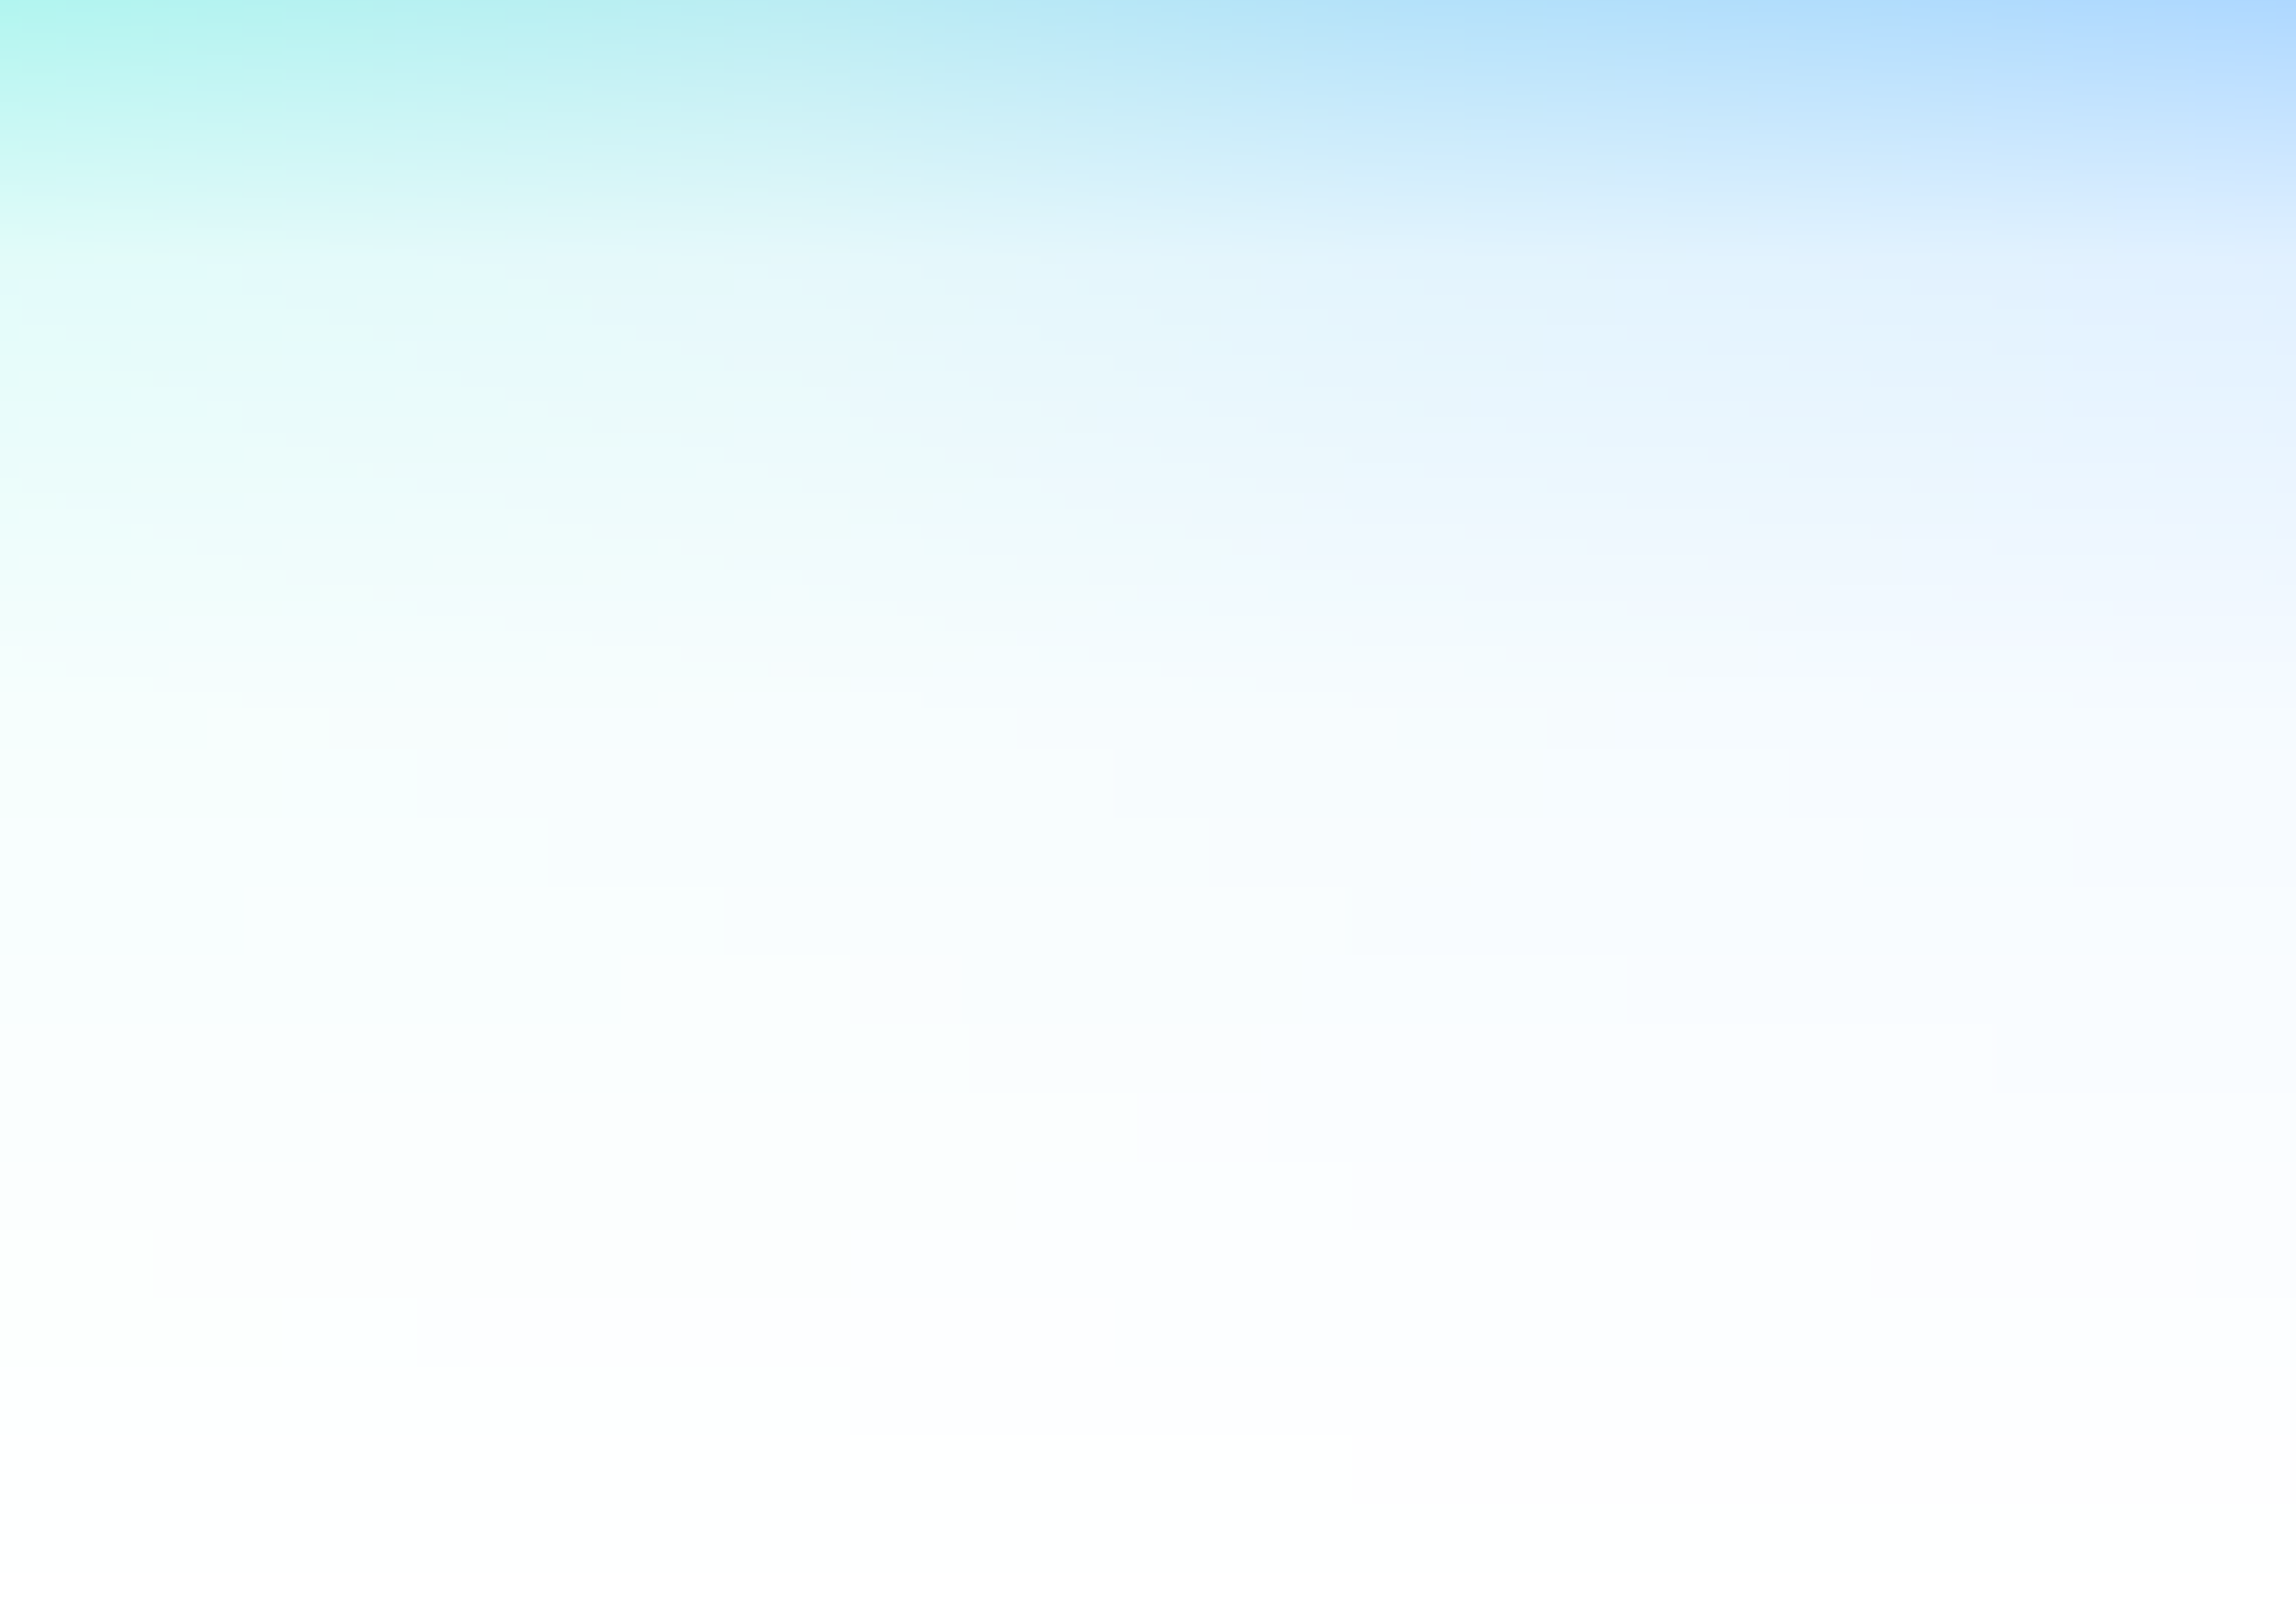
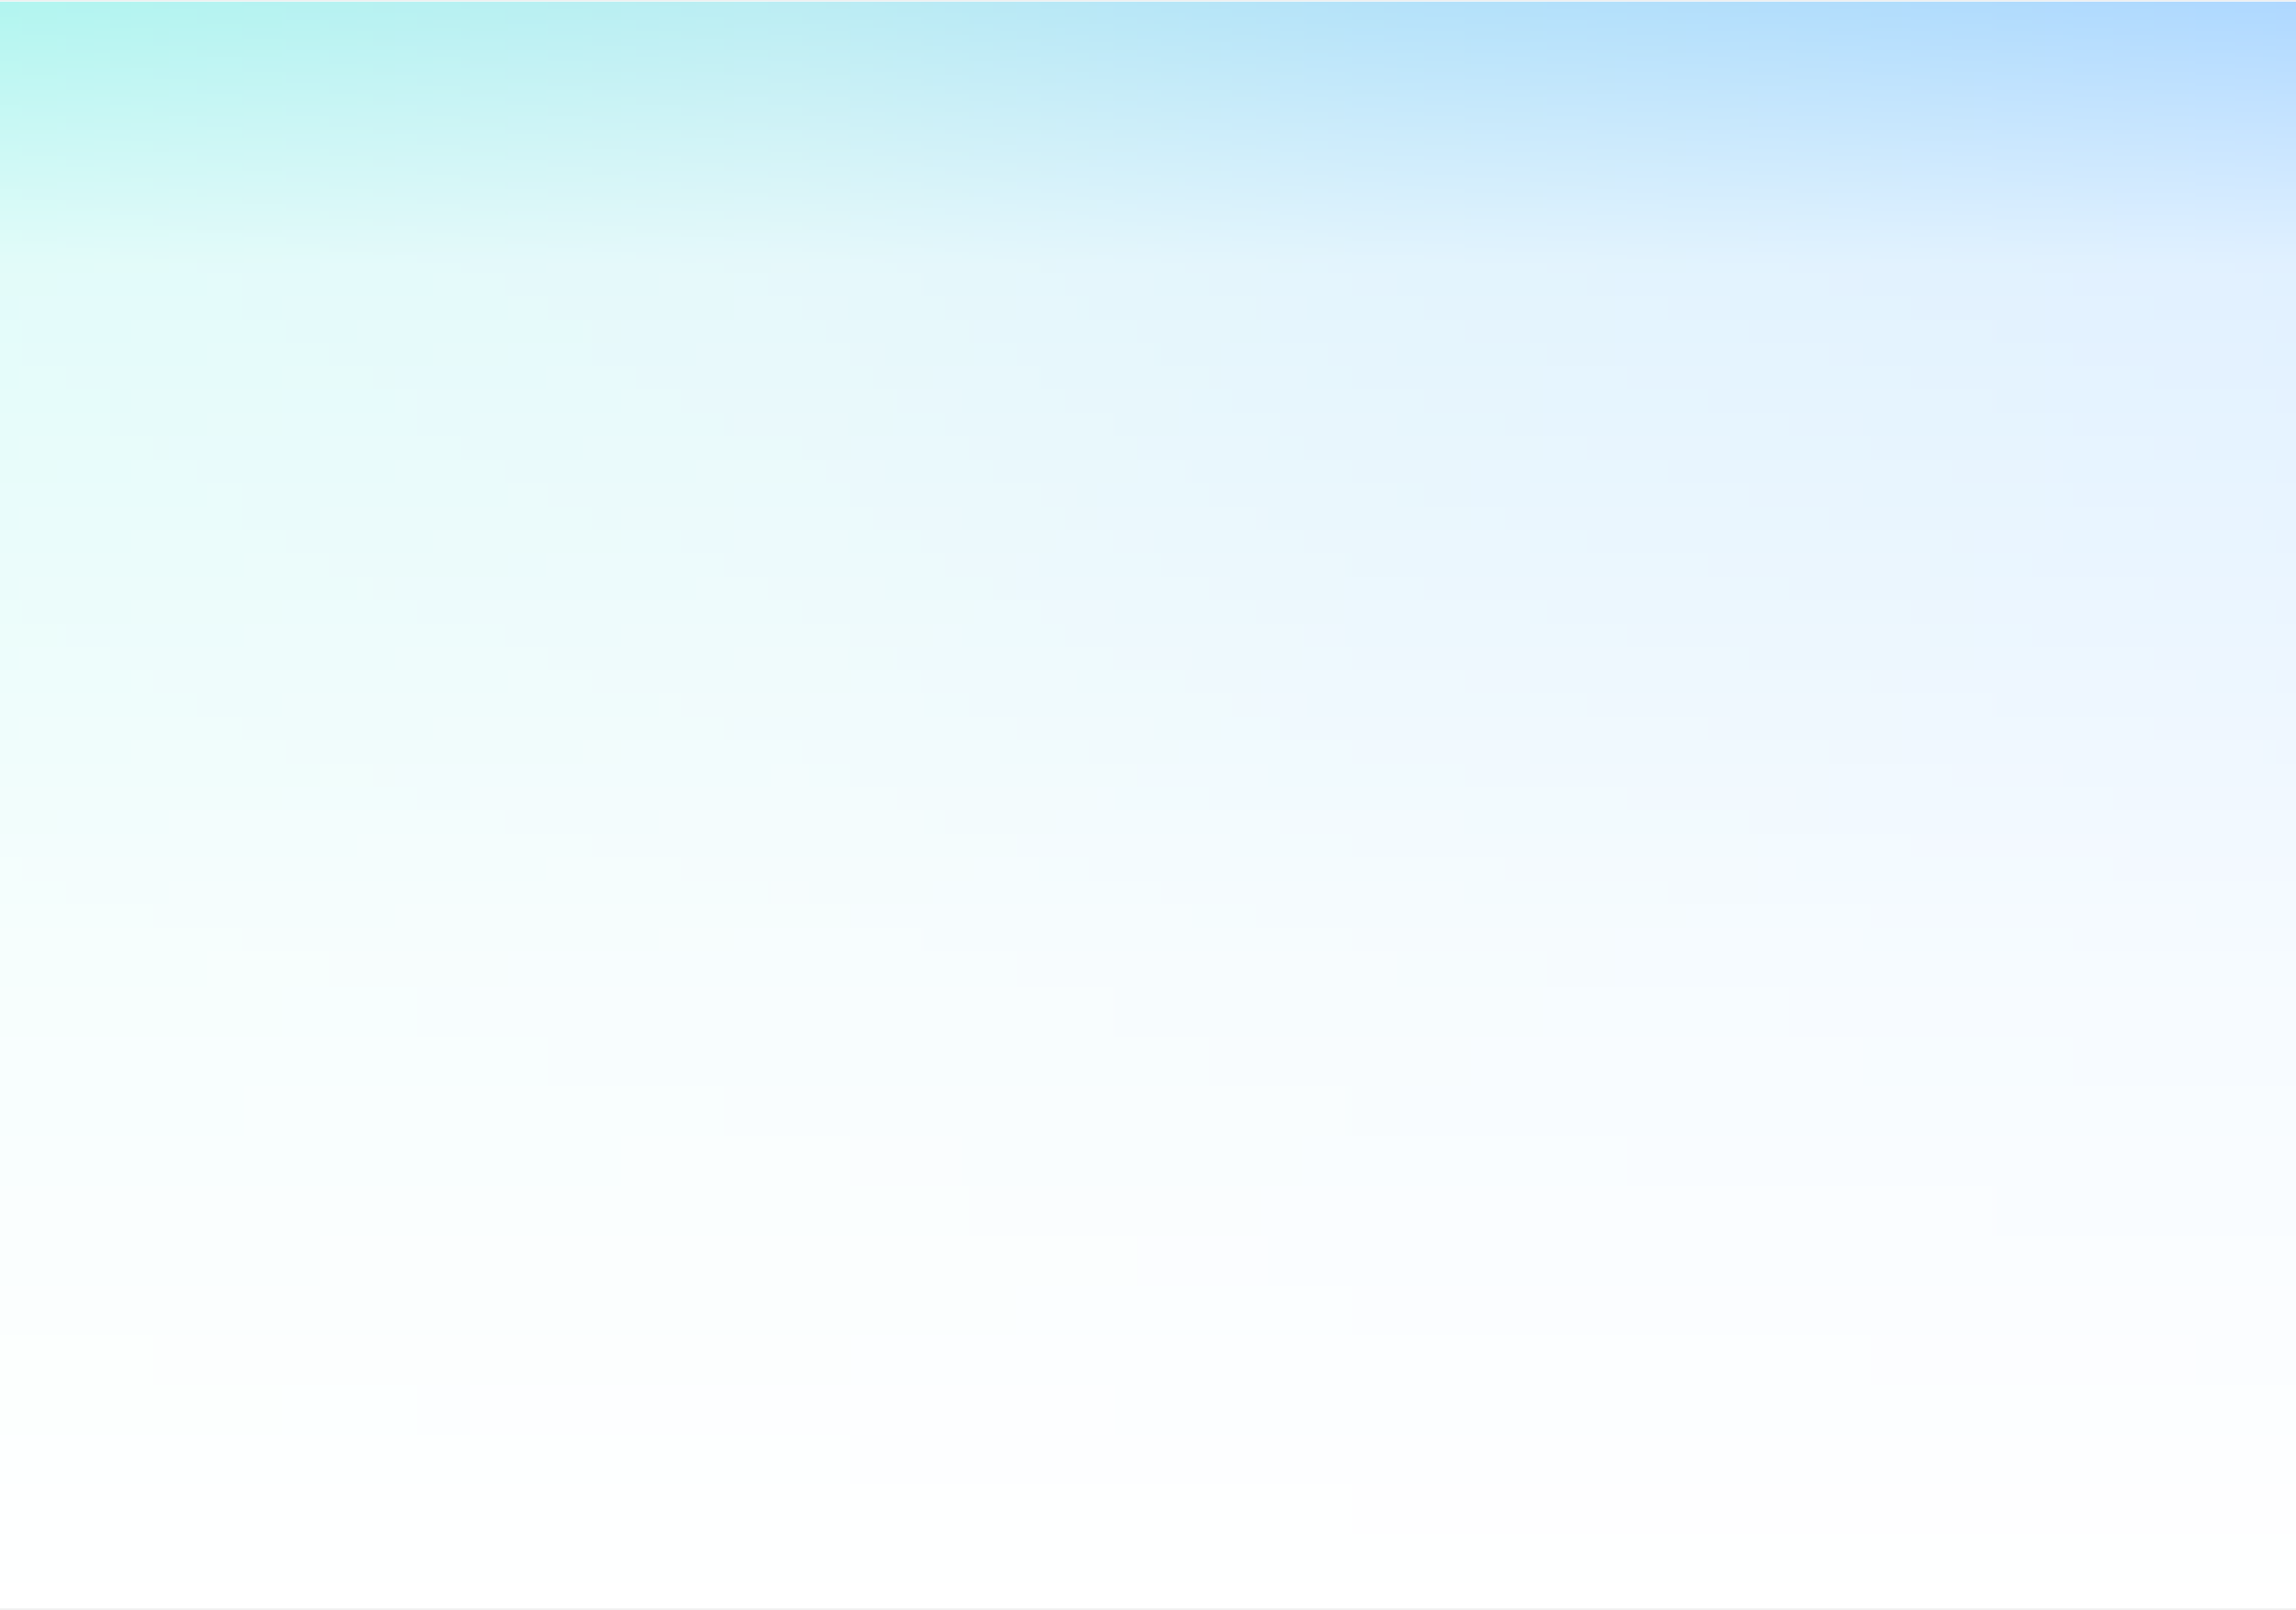
- <svg xmlns="http://www.w3.org/2000/svg" preserveAspectRatio="none" viewBox="0 0 2000 1400" fill="none">
-   <g clip-path="url(#clip0_549_344)">
-     <rect width="2000" height="1400" fill="white" />
-     <mask id="mask0_549_344" style="mask-type:alpha" maskUnits="userSpaceOnUse" x="0" y="0" width="2000" height="1400">
-       <rect width="2000" height="1400" fill="url(#paint0_linear_549_344)" />
+ <svg xmlns="http://www.w3.org/2000/svg" preserveAspectRatio="none" viewBox="0 0 194 136" fill="none">
+   <g clip-path="url(#clip0_566_318)">
+     <rect width="194" height="135.8" transform="translate(0 0.100098)" fill="white" />
+     <mask id="mask0_566_318" style="mask-type:alpha" maskUnits="userSpaceOnUse" x="0" y="0" width="194" height="136">
+       <rect y="0.1" width="194" height="135.8" fill="url(#paint0_linear_566_318)" />
    </mask>
-     <g mask="url(#mask0_549_344)">
-       <rect width="2000" height="1400" fill="url(#paint1_linear_549_344)" />
+     <g mask="url(#mask0_566_318)">
+       <rect y="0.1" width="194" height="135.8" fill="url(#paint1_linear_566_318)" />
    </g>
  </g>
  <defs>
-     <linearGradient id="paint0_linear_549_344" x1="1000" y1="0" x2="1000" y2="1400" gradientUnits="userSpaceOnUse">
+     <linearGradient id="paint0_linear_566_318" x1="97" y1="0.1" x2="97" y2="135.9" gradientUnits="userSpaceOnUse">
      <stop stop-color="#D9D9D9" stop-opacity="0.45" />
-       <stop offset="0.161" stop-color="#D9D9D9" stop-opacity="0.168" />
-       <stop offset="0.445" stop-color="#D9D9D9" stop-opacity="0.051" />
+       <stop offset="0.164" stop-color="#D9D9D9" stop-opacity="0.168" />
+       <stop offset="0.598" stop-color="#D9D9D9" stop-opacity="0.051" />
      <stop offset="1" stop-color="#D9D9D9" stop-opacity="0" />
    </linearGradient>
-     <linearGradient id="paint1_linear_549_344" x1="0" y1="700" x2="2000" y2="700" gradientUnits="userSpaceOnUse">
+     <linearGradient id="paint1_linear_566_318" x1="0" y1="68" x2="194" y2="68" gradientUnits="userSpaceOnUse">
      <stop stop-color="#53E9DD" />
      <stop offset="0.344" stop-color="#68D7E4" />
      <stop offset="0.594" stop-color="#59BFF2" />
      <stop offset="1" stop-color="#4BA8FF" />
    </linearGradient>
-     <clipPath id="clip0_549_344">
-       <rect width="2000" height="1400" fill="white" />
+     <clipPath id="clip0_566_318">
+       <rect width="194" height="135.8" fill="white" transform="translate(0 0.100098)" />
    </clipPath>
  </defs>
</svg>
